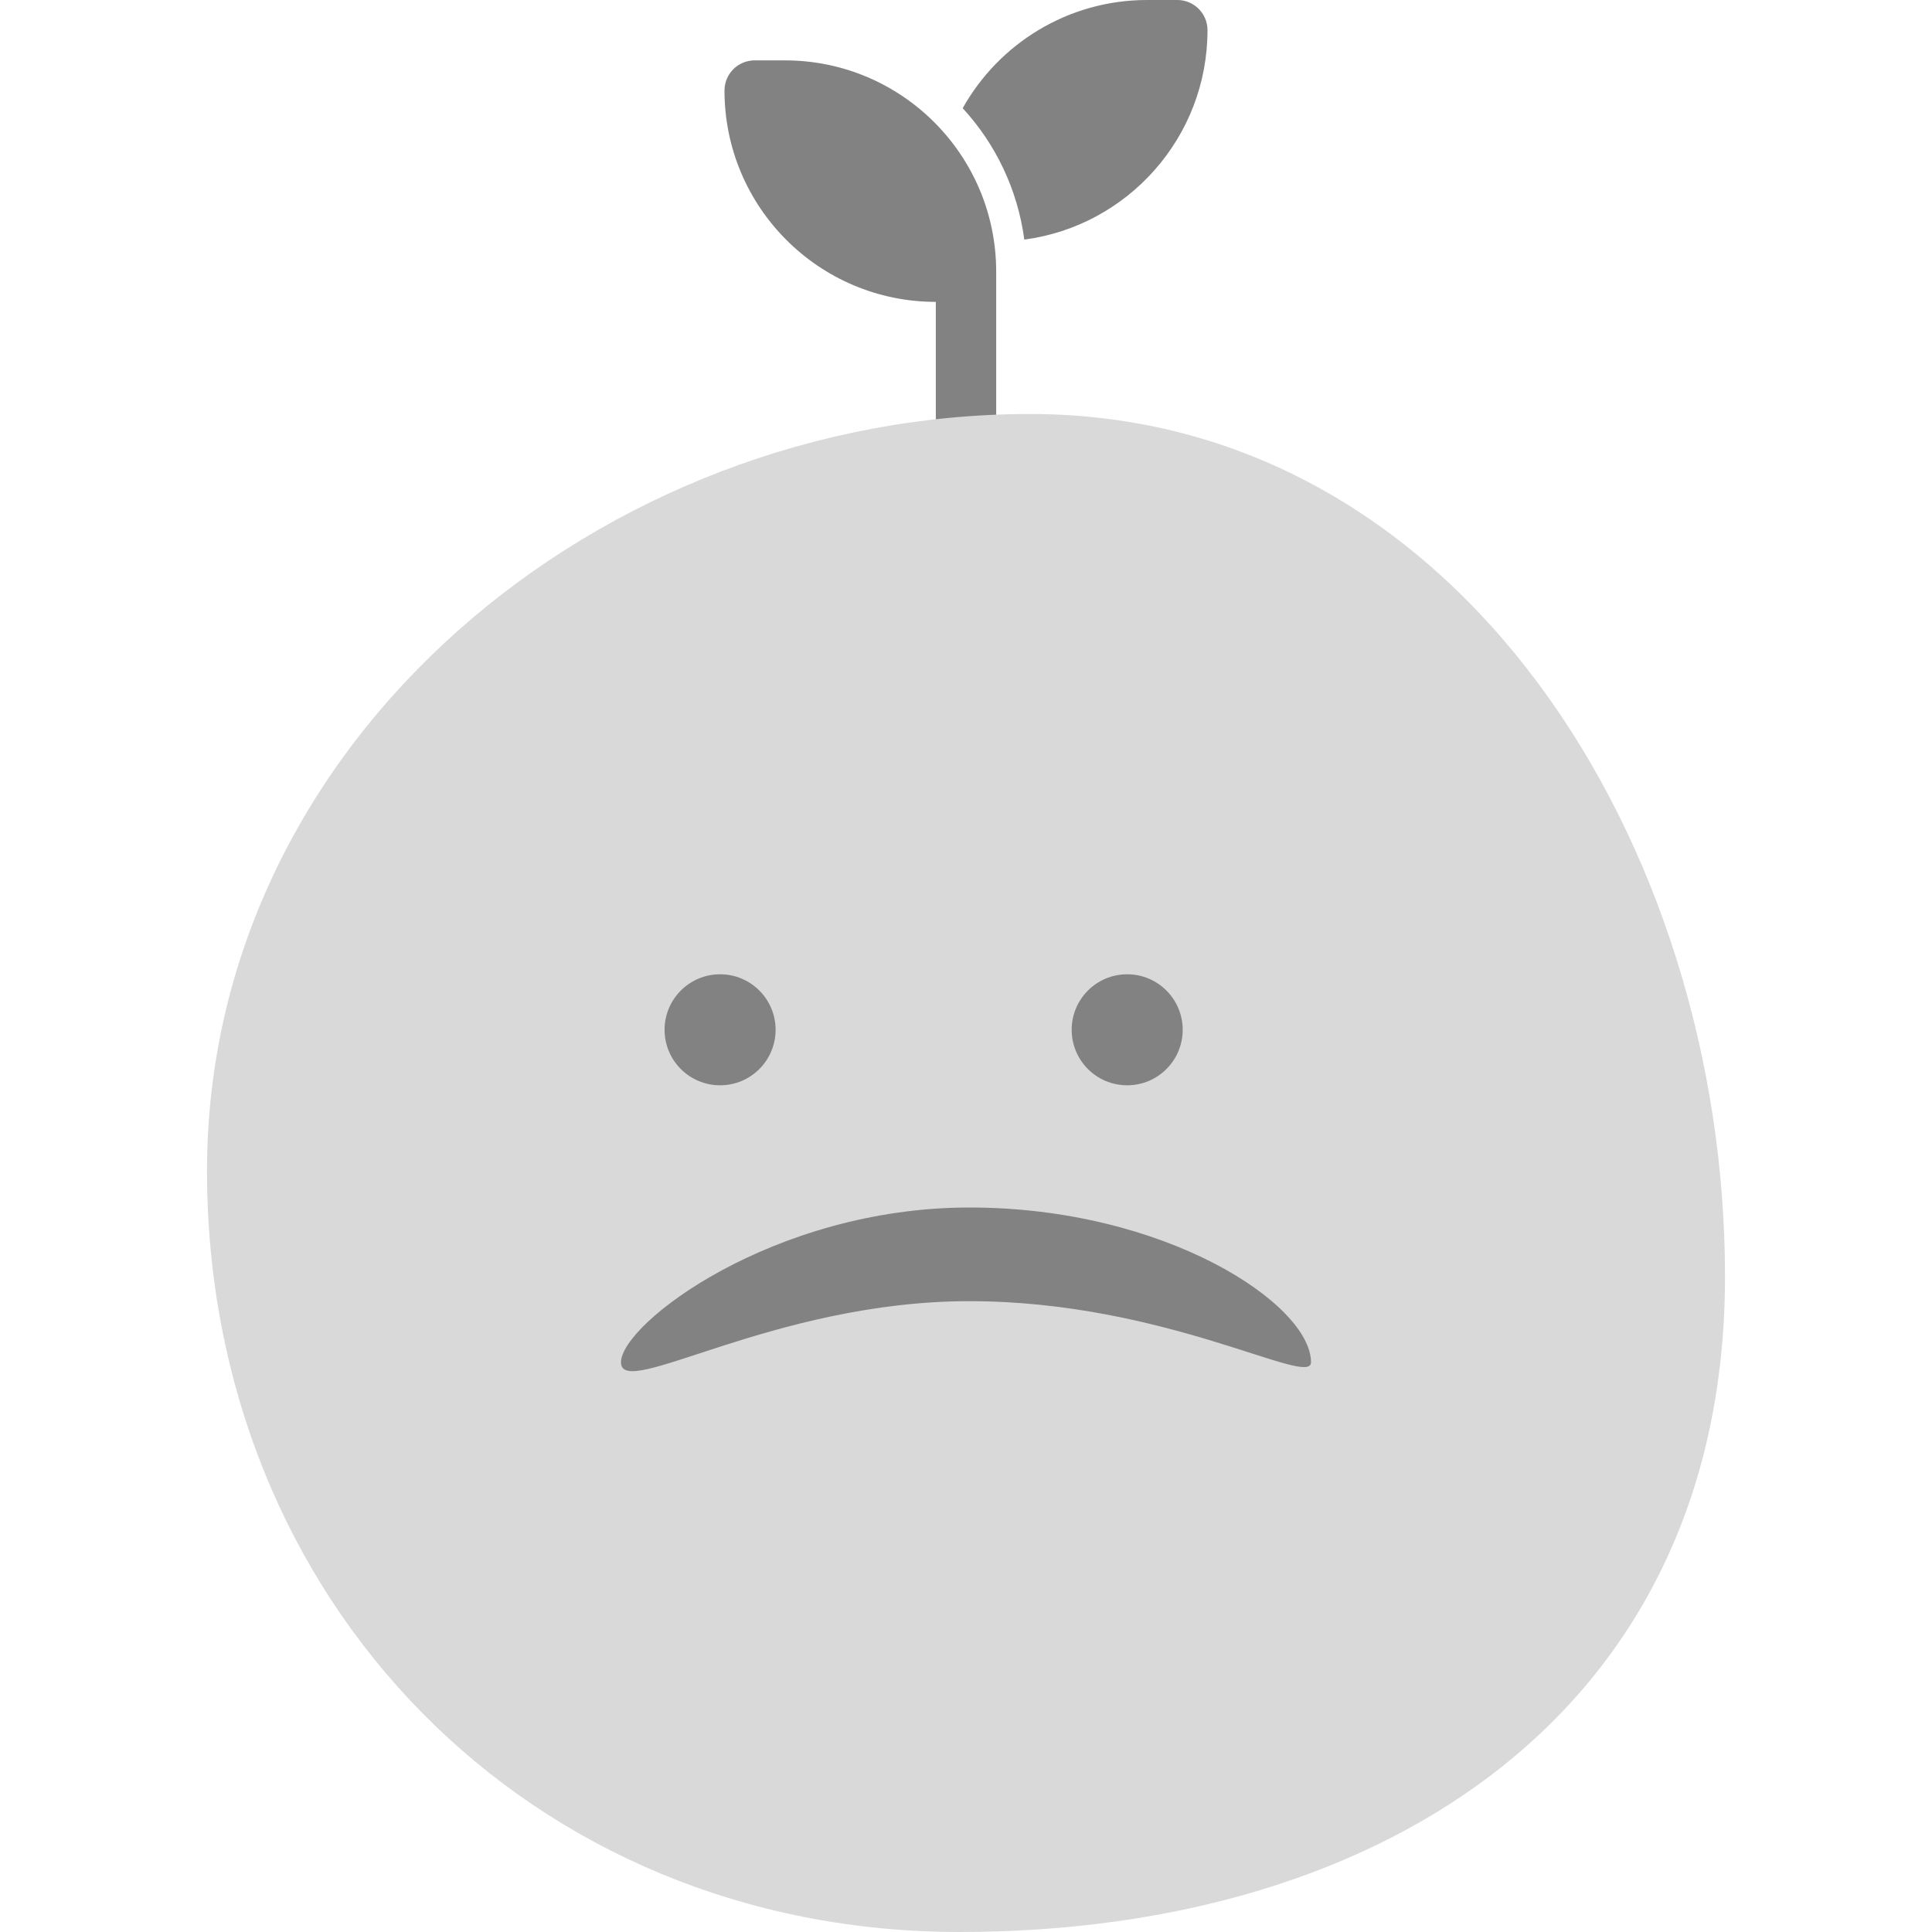
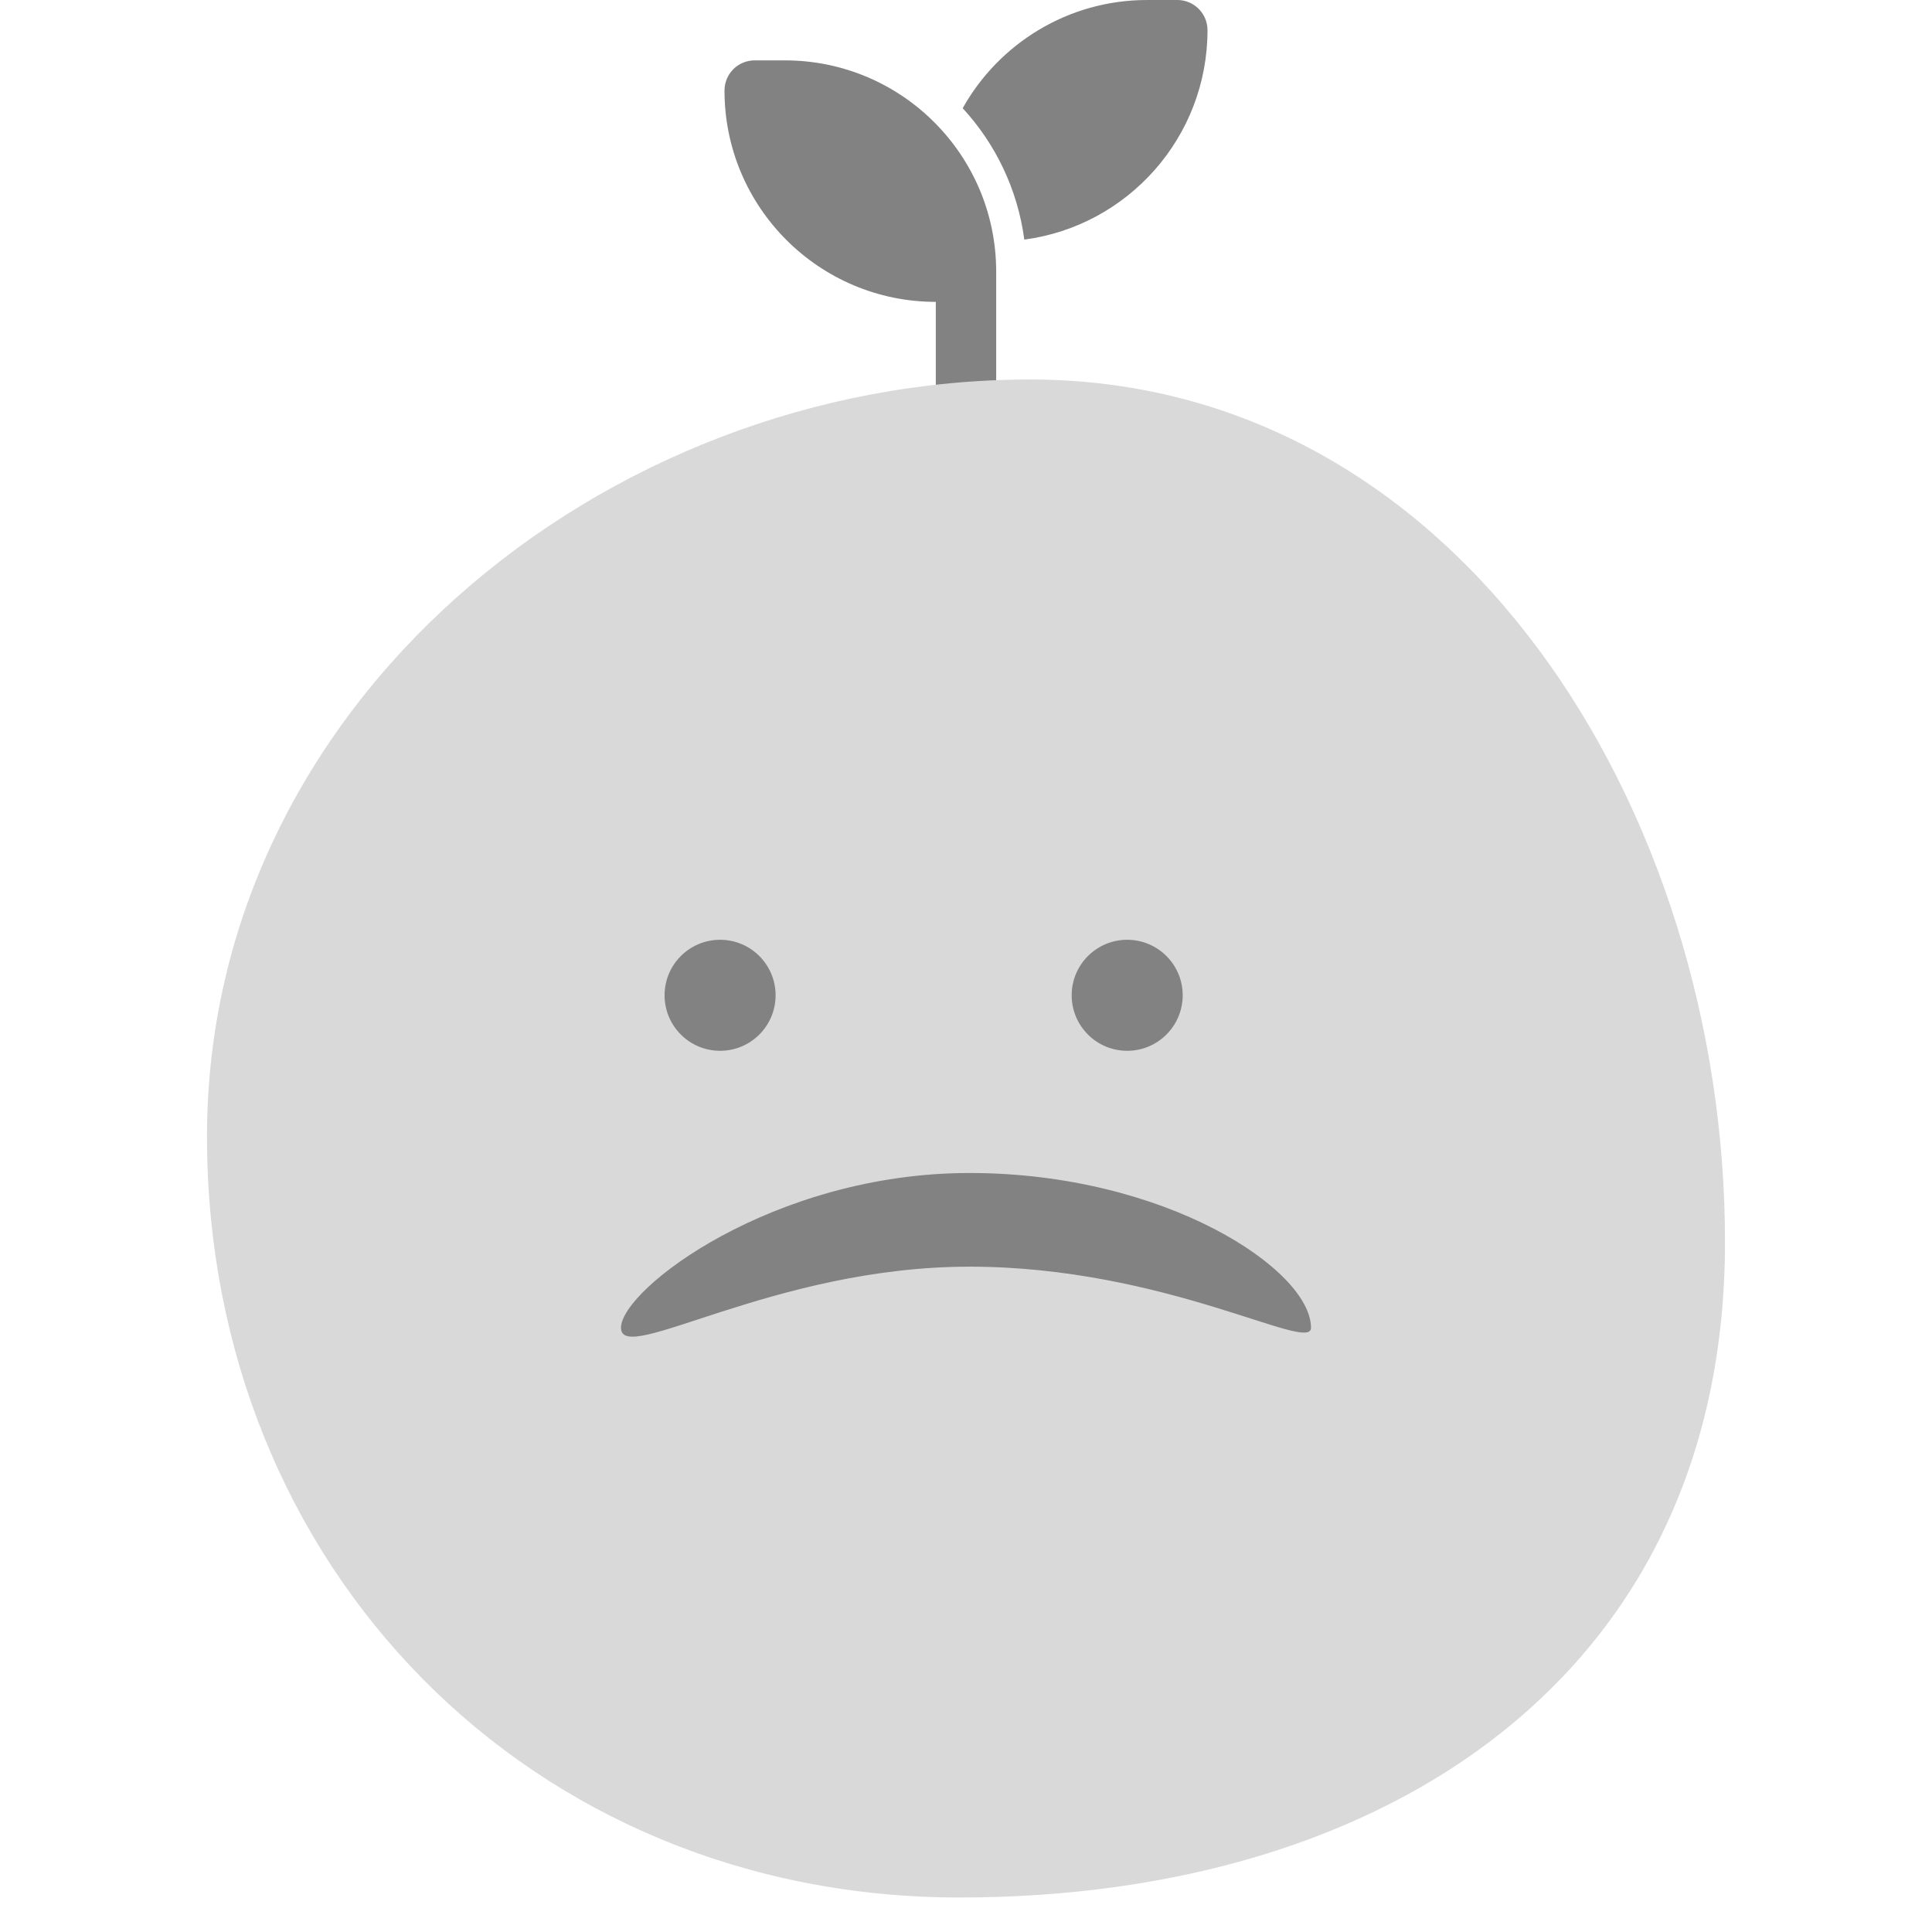
<svg xmlns="http://www.w3.org/2000/svg" width="56" height="56" viewBox="0 0 56 56" fill="none">
  <path d="M35 0.875C35 3.981 32.687 6.549 29.69 6.945C29.496 5.485 28.853 4.167 27.904 3.136C28.952 1.266 30.953 0 33.25 0H34.125C34.609 0 35 0.391 35 0.875ZM21 2.625C21 2.141 21.391 1.75 21.875 1.75H22.75C26.132 1.75 28.875 4.493 28.875 7.875V8.75V13.125C28.875 13.609 28.484 14 28 14C27.516 14 27.125 13.609 27.125 13.125V8.75C23.743 8.75 21 6.007 21 2.625Z" fill="#828282" />
-   <path d="M50 36.997C50 49.491 40.241 56 27.811 56C15.381 56 6 46.437 6 33.943C6 21.45 17.427 12 29.857 12C42.287 12 50 24.504 50 36.997Z" fill="#D9D9D9" />
-   <ellipse cx="20.872" cy="29.849" rx="1.609" ry="1.609" fill="#828282" />
-   <ellipse cx="32.672" cy="29.849" rx="1.609" ry="1.609" fill="#828282" />
-   <path d="M38 39.487C38 40.236 33.788 37.715 28.1 37.715C22.412 37.715 18 40.605 18 39.487C18 38.369 22.412 35 28.1 35C33.788 35 38 37.81 38 39.487Z" fill="#828282" />
+   <path d="M50 35.997C50 48.491 40.241 55 27.811 55C15.381 55 6 45.437 6 32.943C6 20.45 17.427 11 29.857 11C42.287 11 50 23.504 50 35.997Z" fill="#D9D9D9" />
+   <ellipse cx="20.872" cy="28.849" rx="1.609" ry="1.609" fill="#828282" />
+   <ellipse cx="32.672" cy="28.849" rx="1.609" ry="1.609" fill="#828282" />
+   <path d="M38 38.487C38 39.236 33.788 36.715 28.1 36.715C22.412 36.715 18 39.605 18 38.487C18 37.369 22.412 34 28.1 34C33.788 34 38 36.81 38 38.487Z" fill="#828282" />
</svg>
